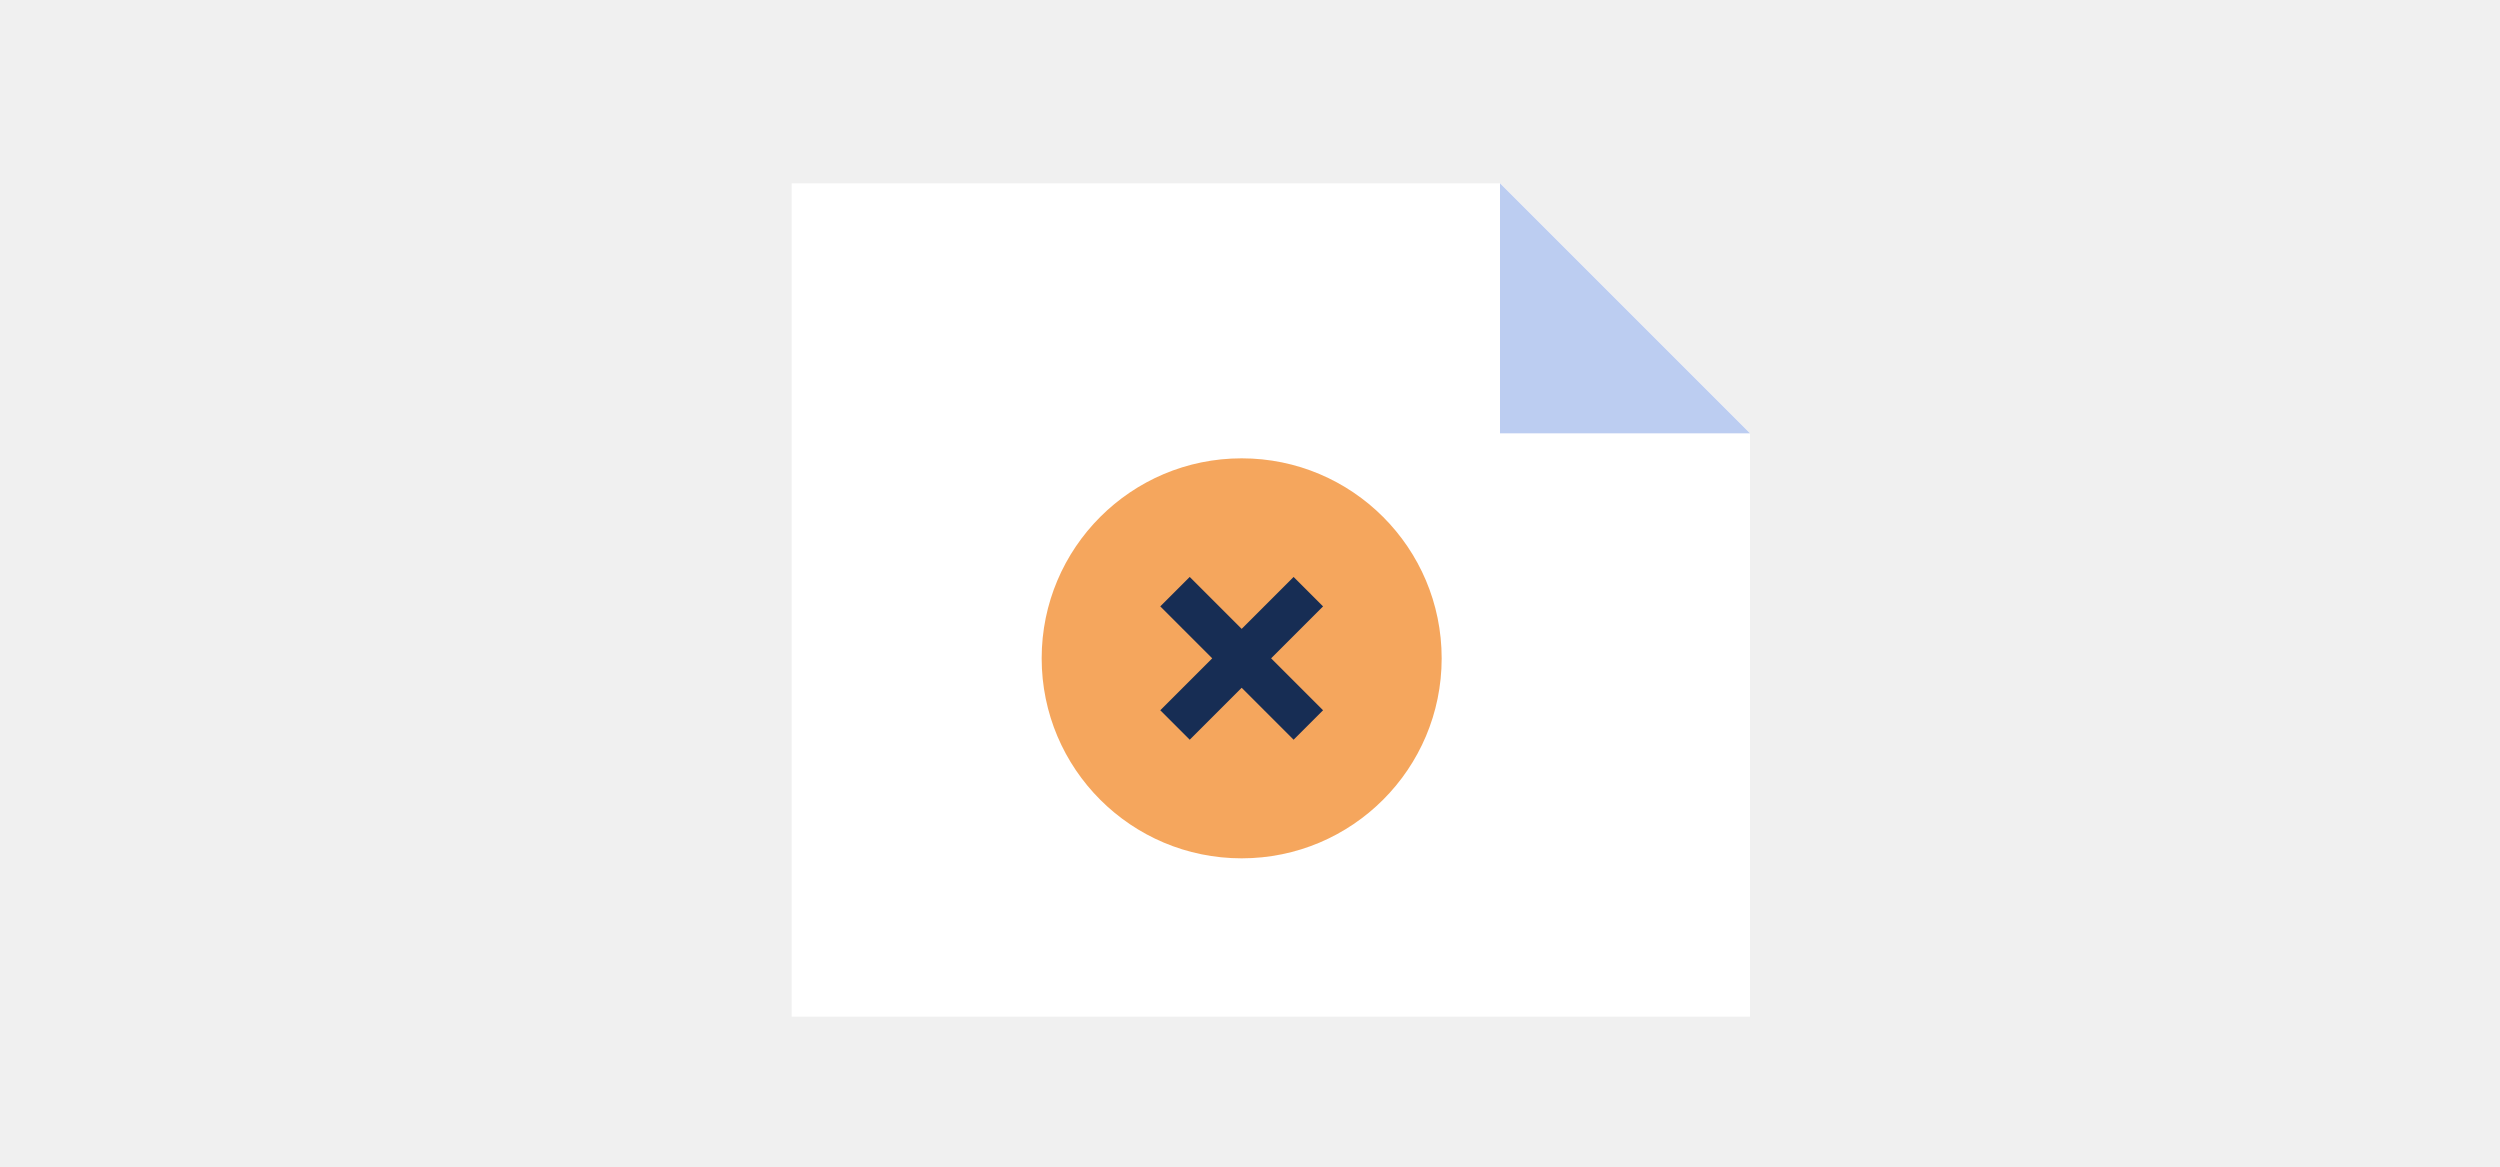
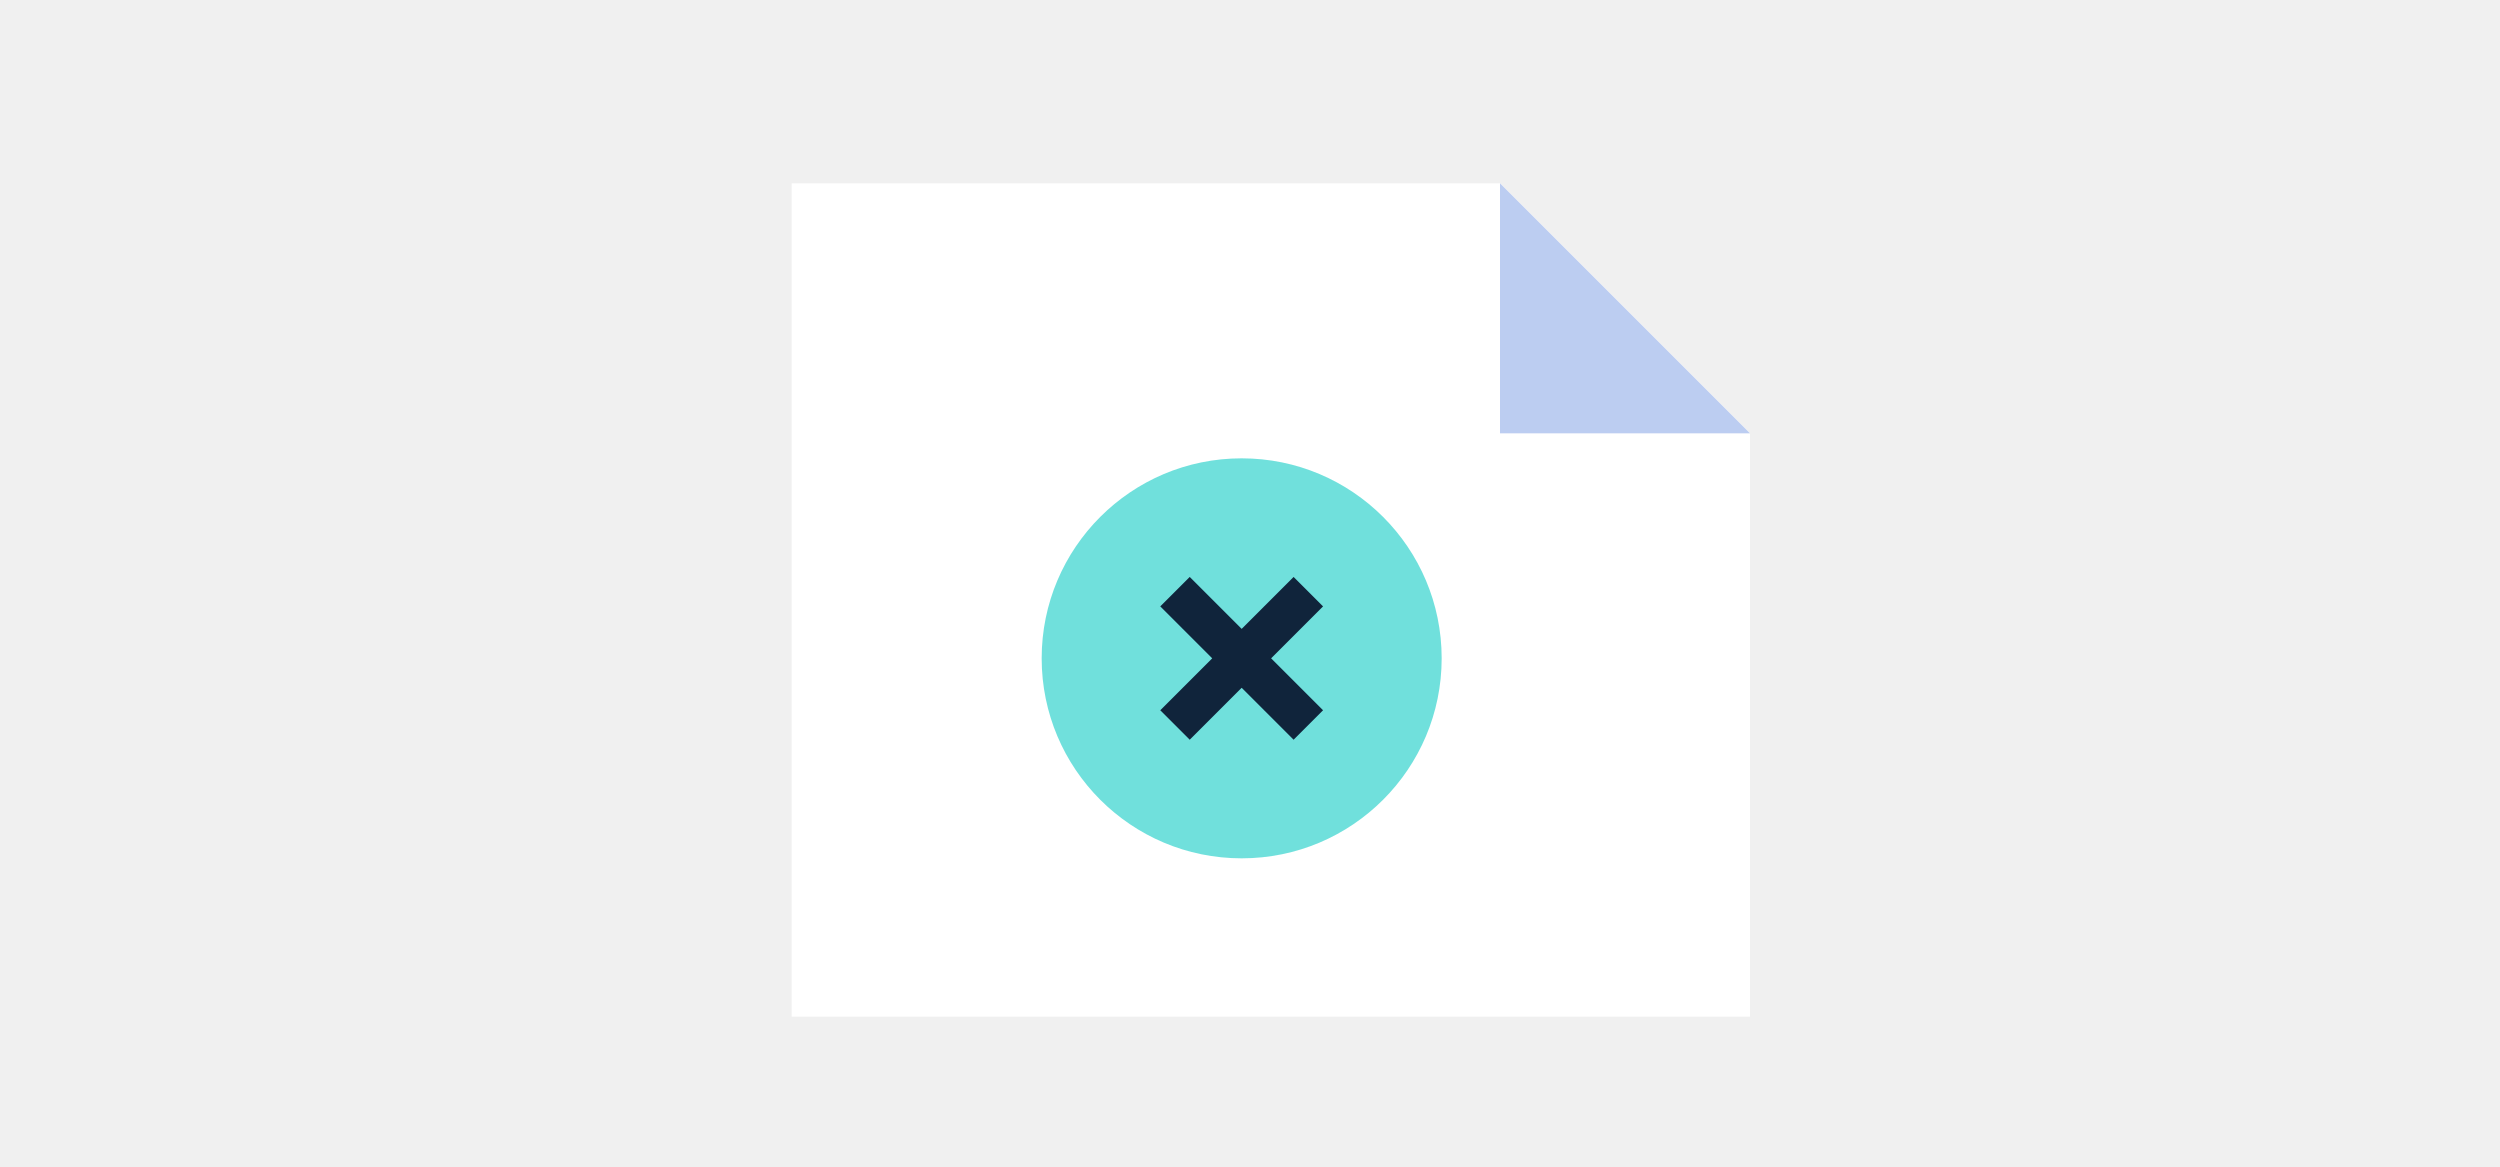
<svg xmlns="http://www.w3.org/2000/svg" viewBox="0 0 300 140">
  <path d="M95 22h85l30 30v70H95Z" fill="#fff" />
  <path d="M180 22v30h30" fill="#BCCDF1" />
-   <circle cx="149" cy="79" r="24" fill="#F5A65D" />
-   <path d="m141 71 16 16m0-16-16 16" stroke="#172D54" stroke-width="5" />
+   <circle cx="149" cy="79" r="24" fill="#70E0DC" />
+   <path d="m141 71 16 16m0-16-16 16" stroke="#10243B" stroke-width="5" />
</svg>
